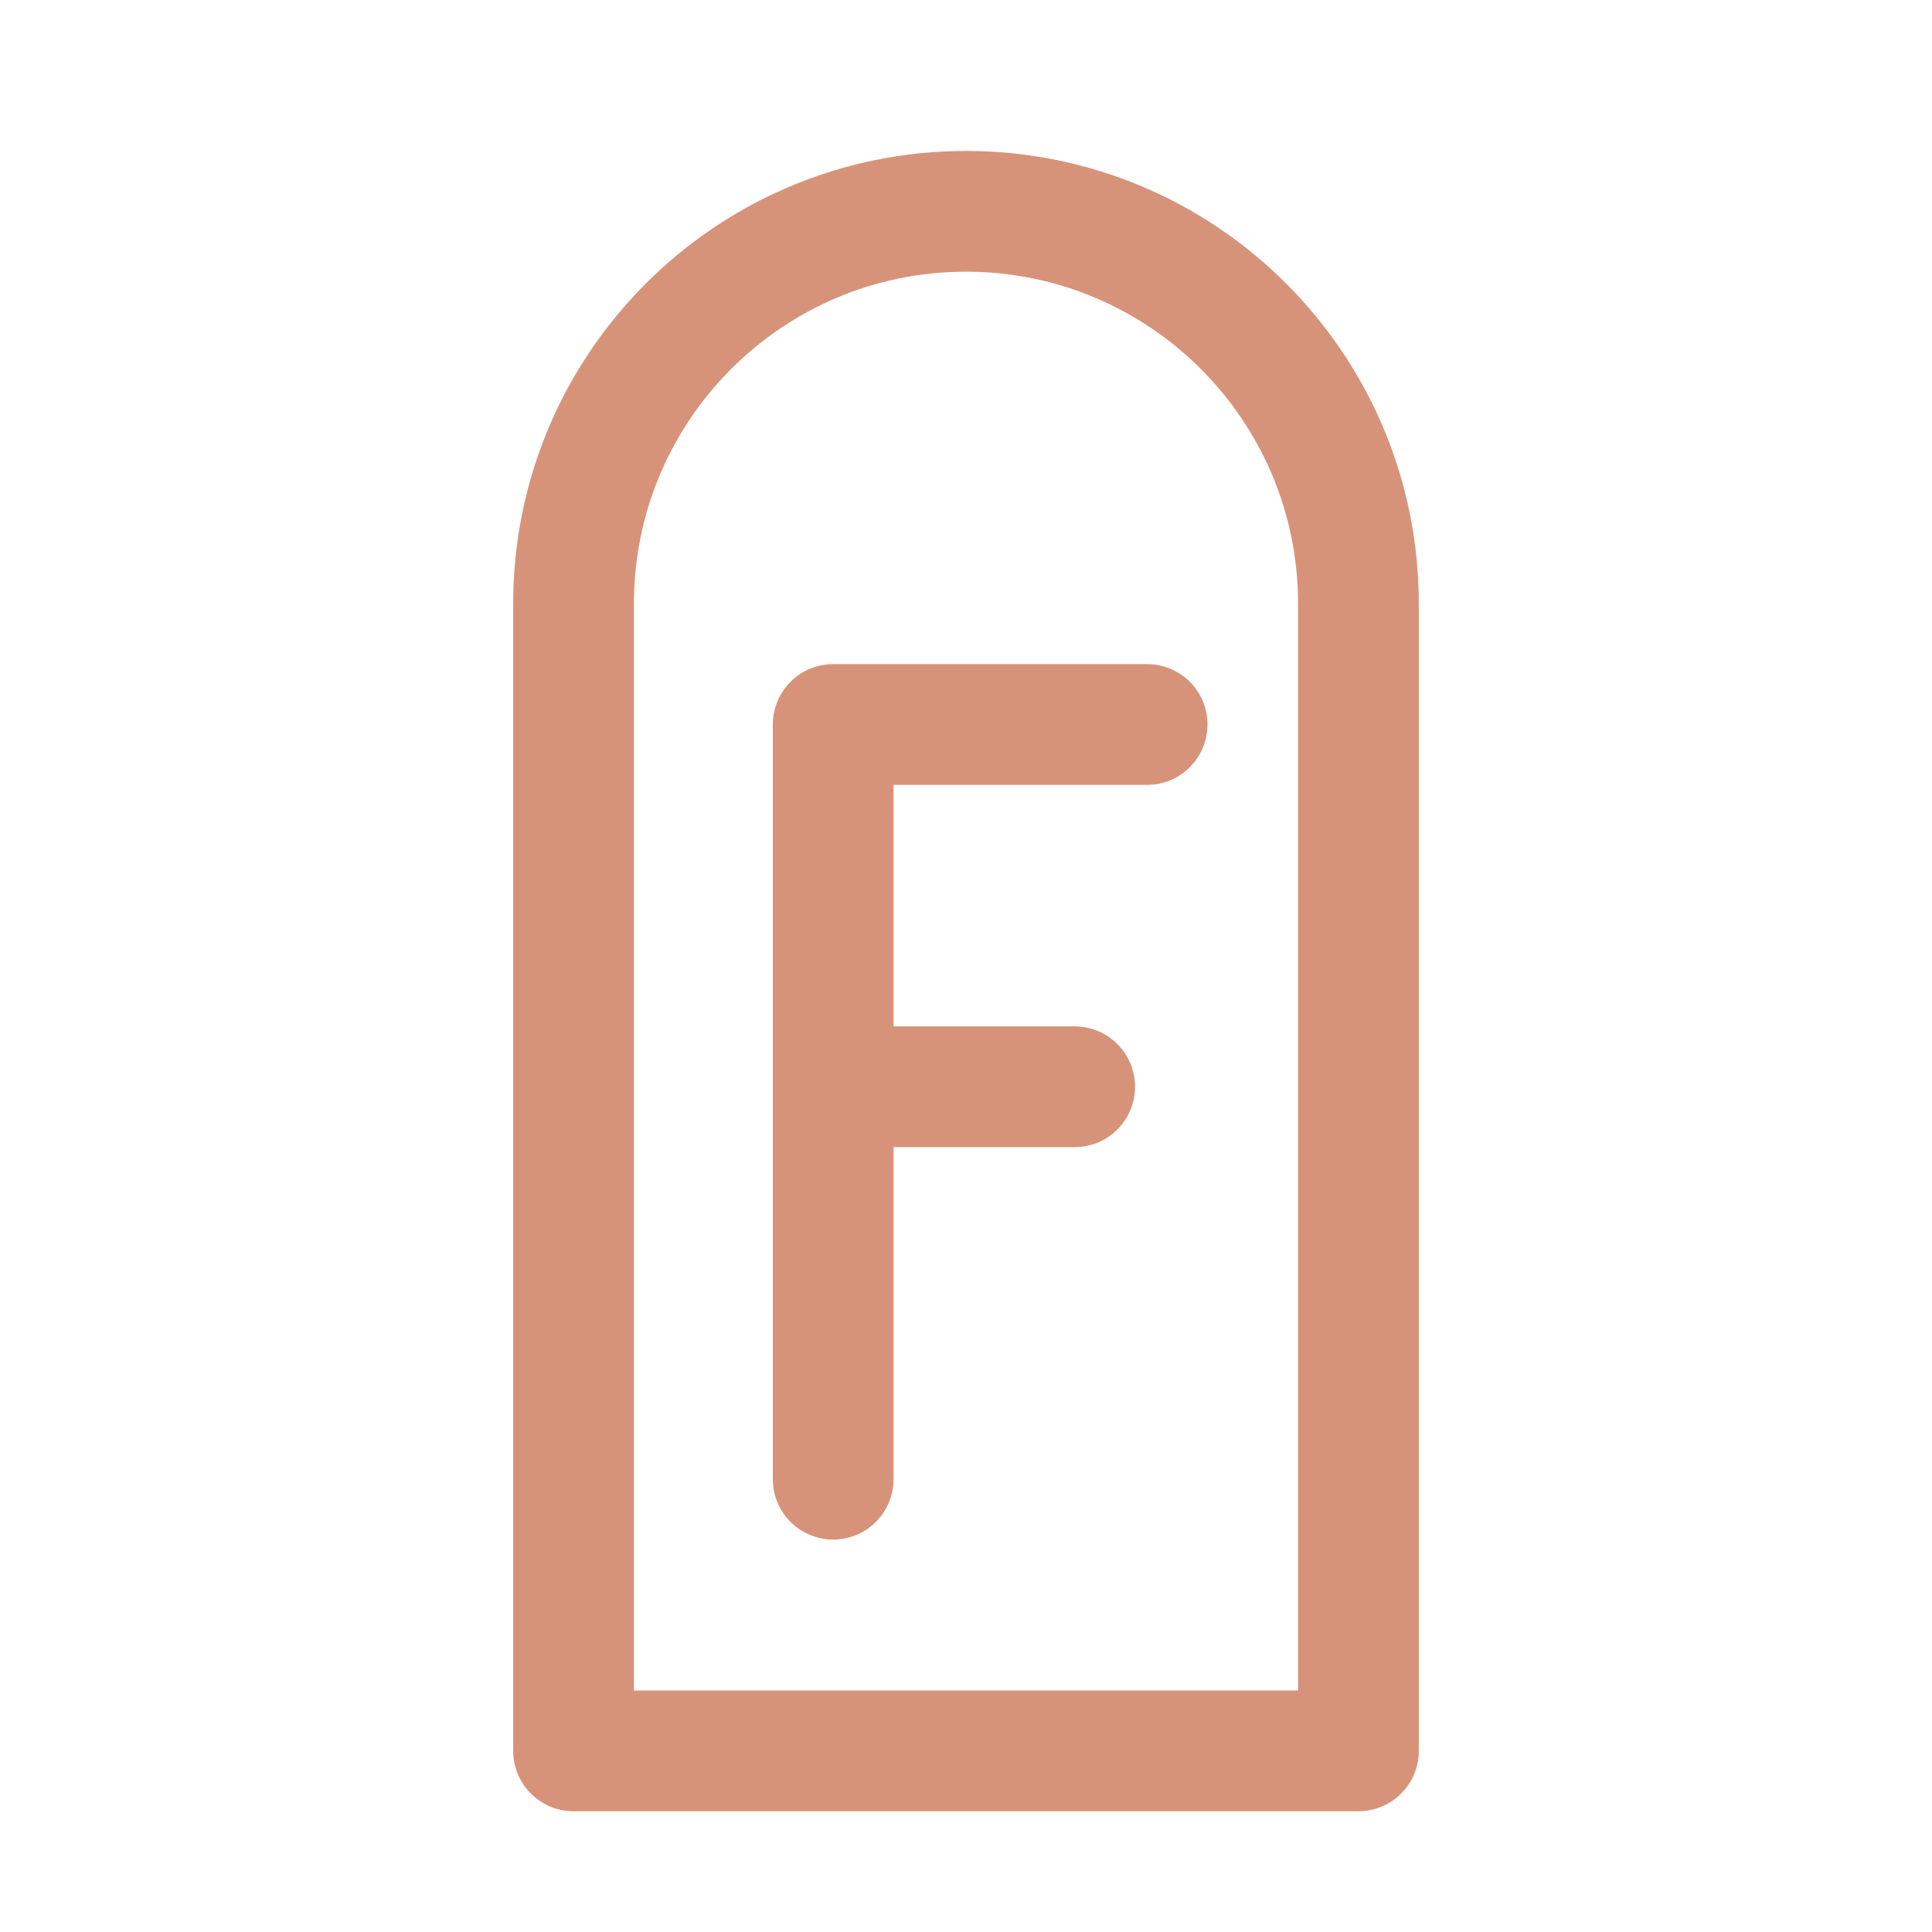
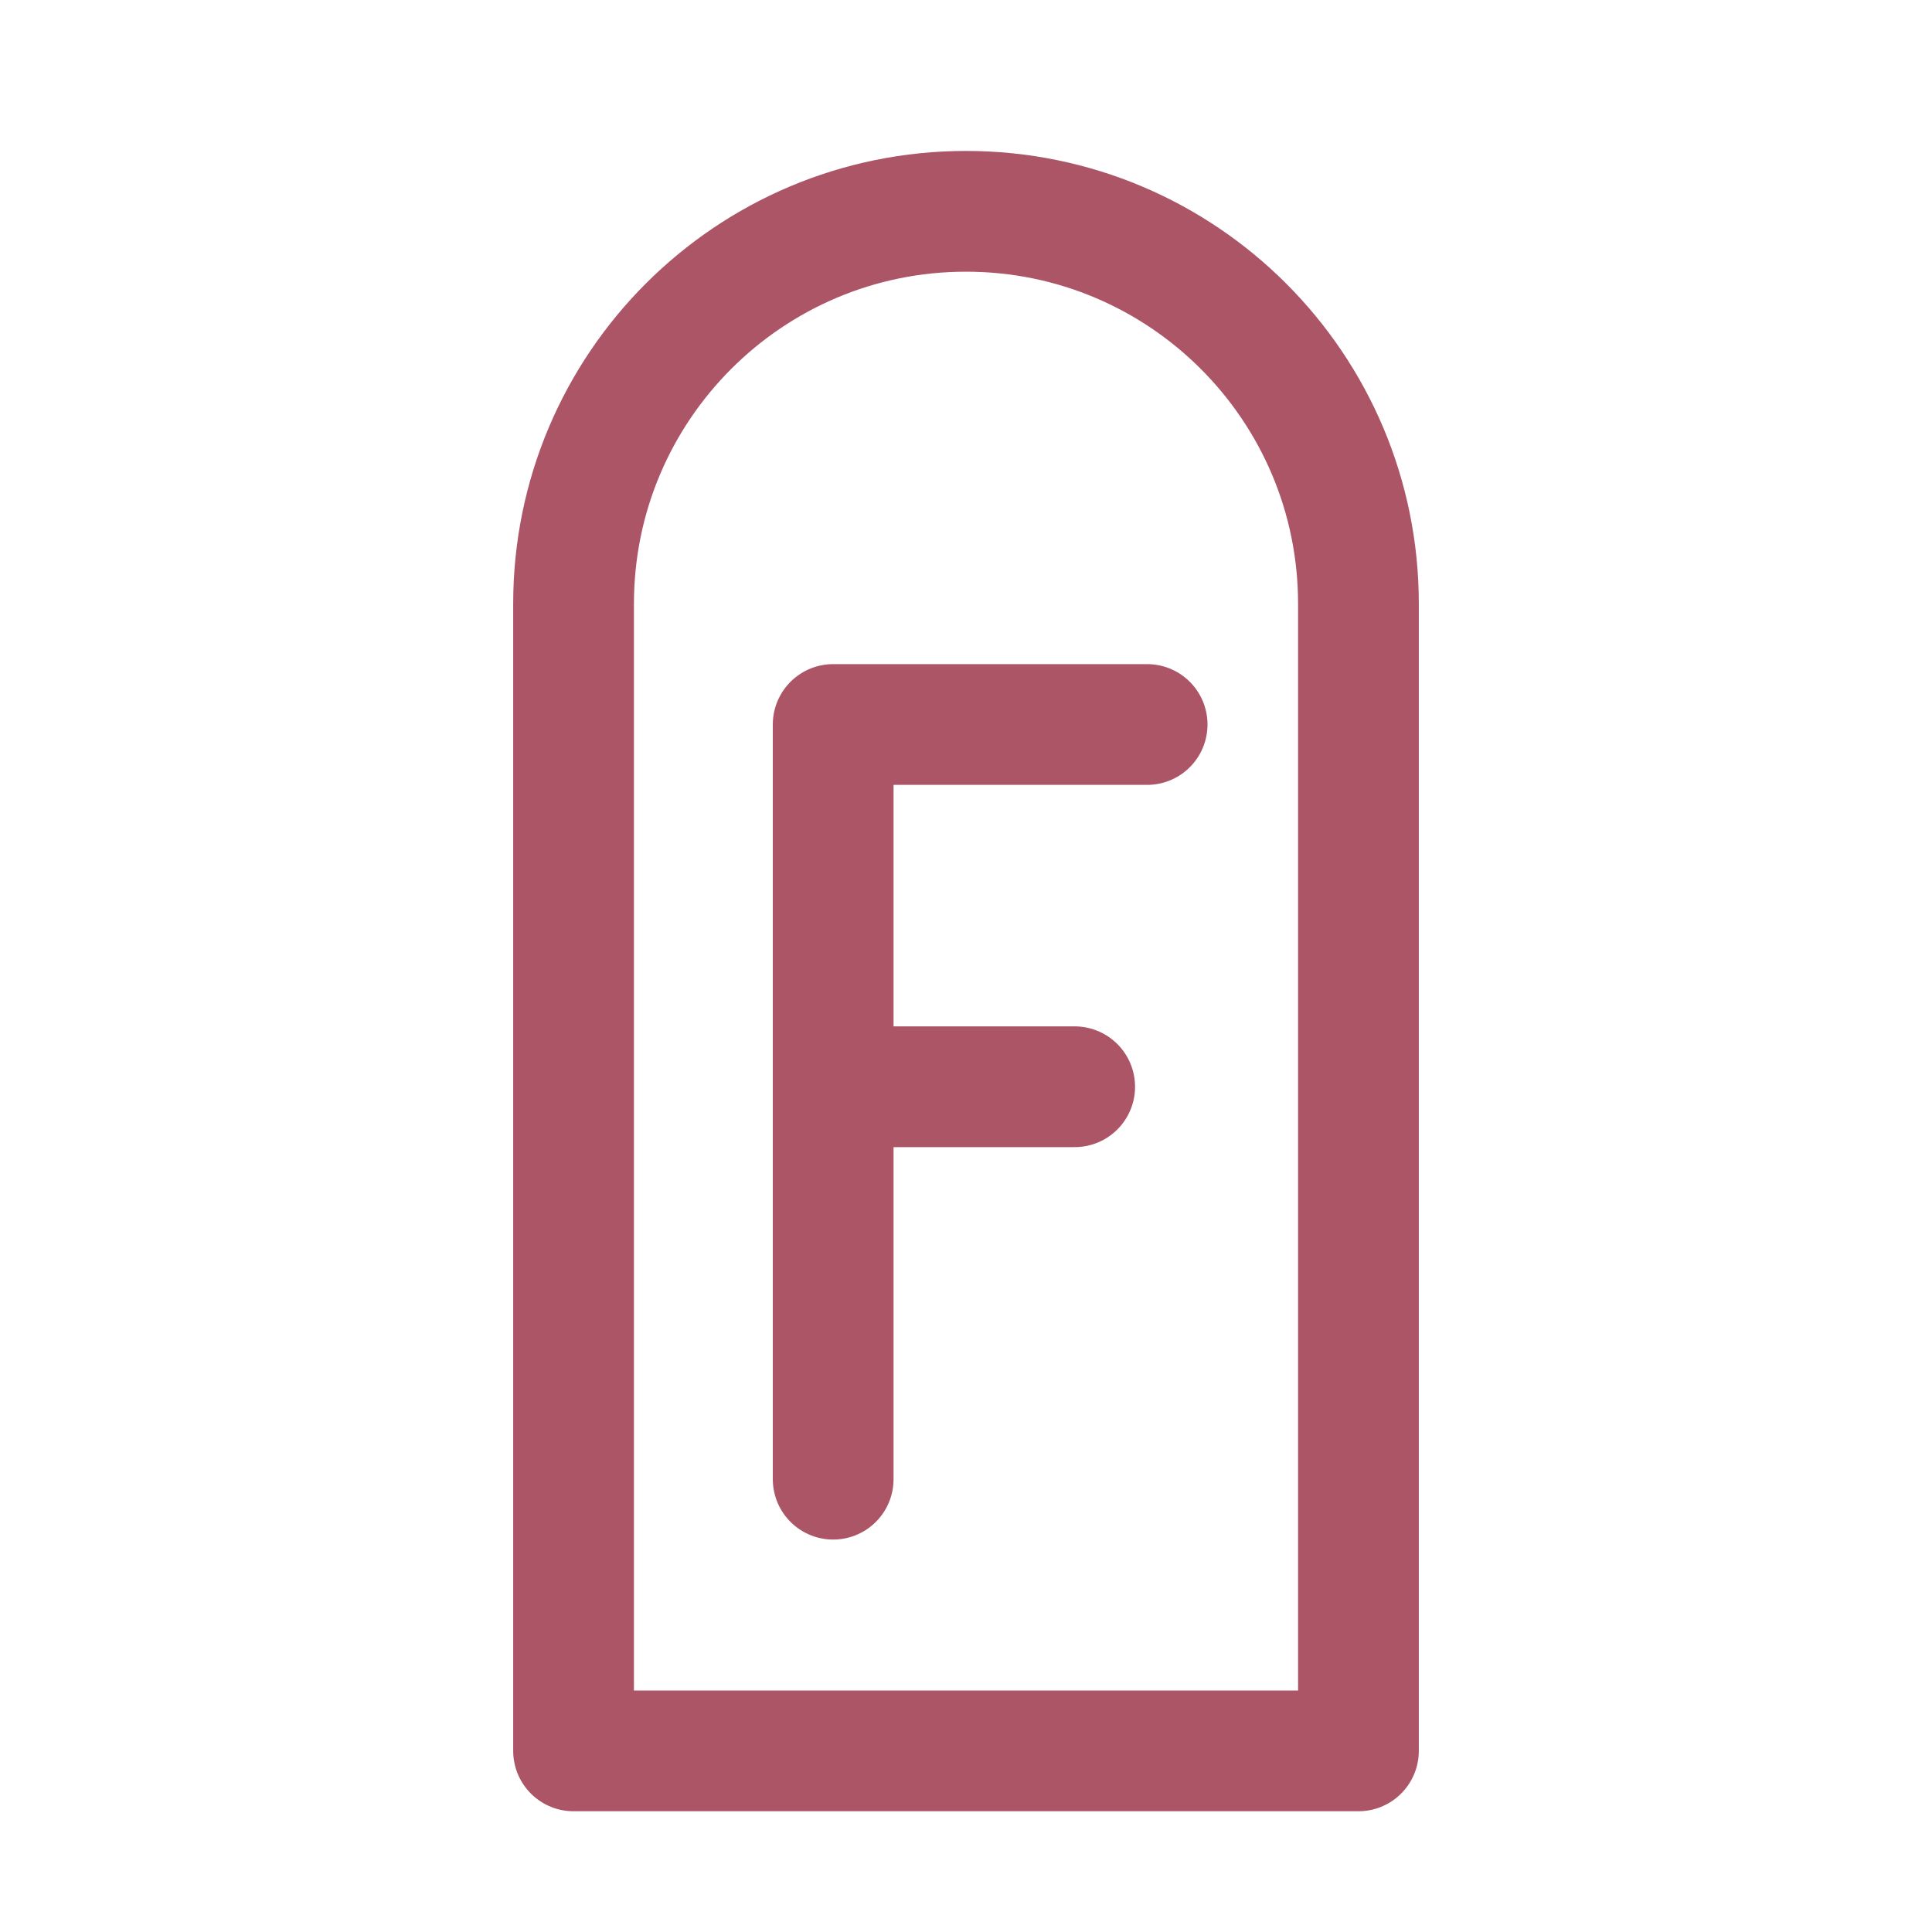
<svg xmlns="http://www.w3.org/2000/svg" viewBox="0 0 32 32">
-   <g fill="none" stroke="#d79379" stroke-width="2" stroke-linecap="round" stroke-linejoin="round">
+   <g fill="none" stroke="#ac5567" stroke-width="2" stroke-linecap="round" stroke-linejoin="round">
    <path d="M9.5 29V10a6.5 6.5 0 0 1 13 0v19Z" />
    <path d="M13.8 24.5V12h5.2M13.8 18h4" />
  </g>
</svg>
